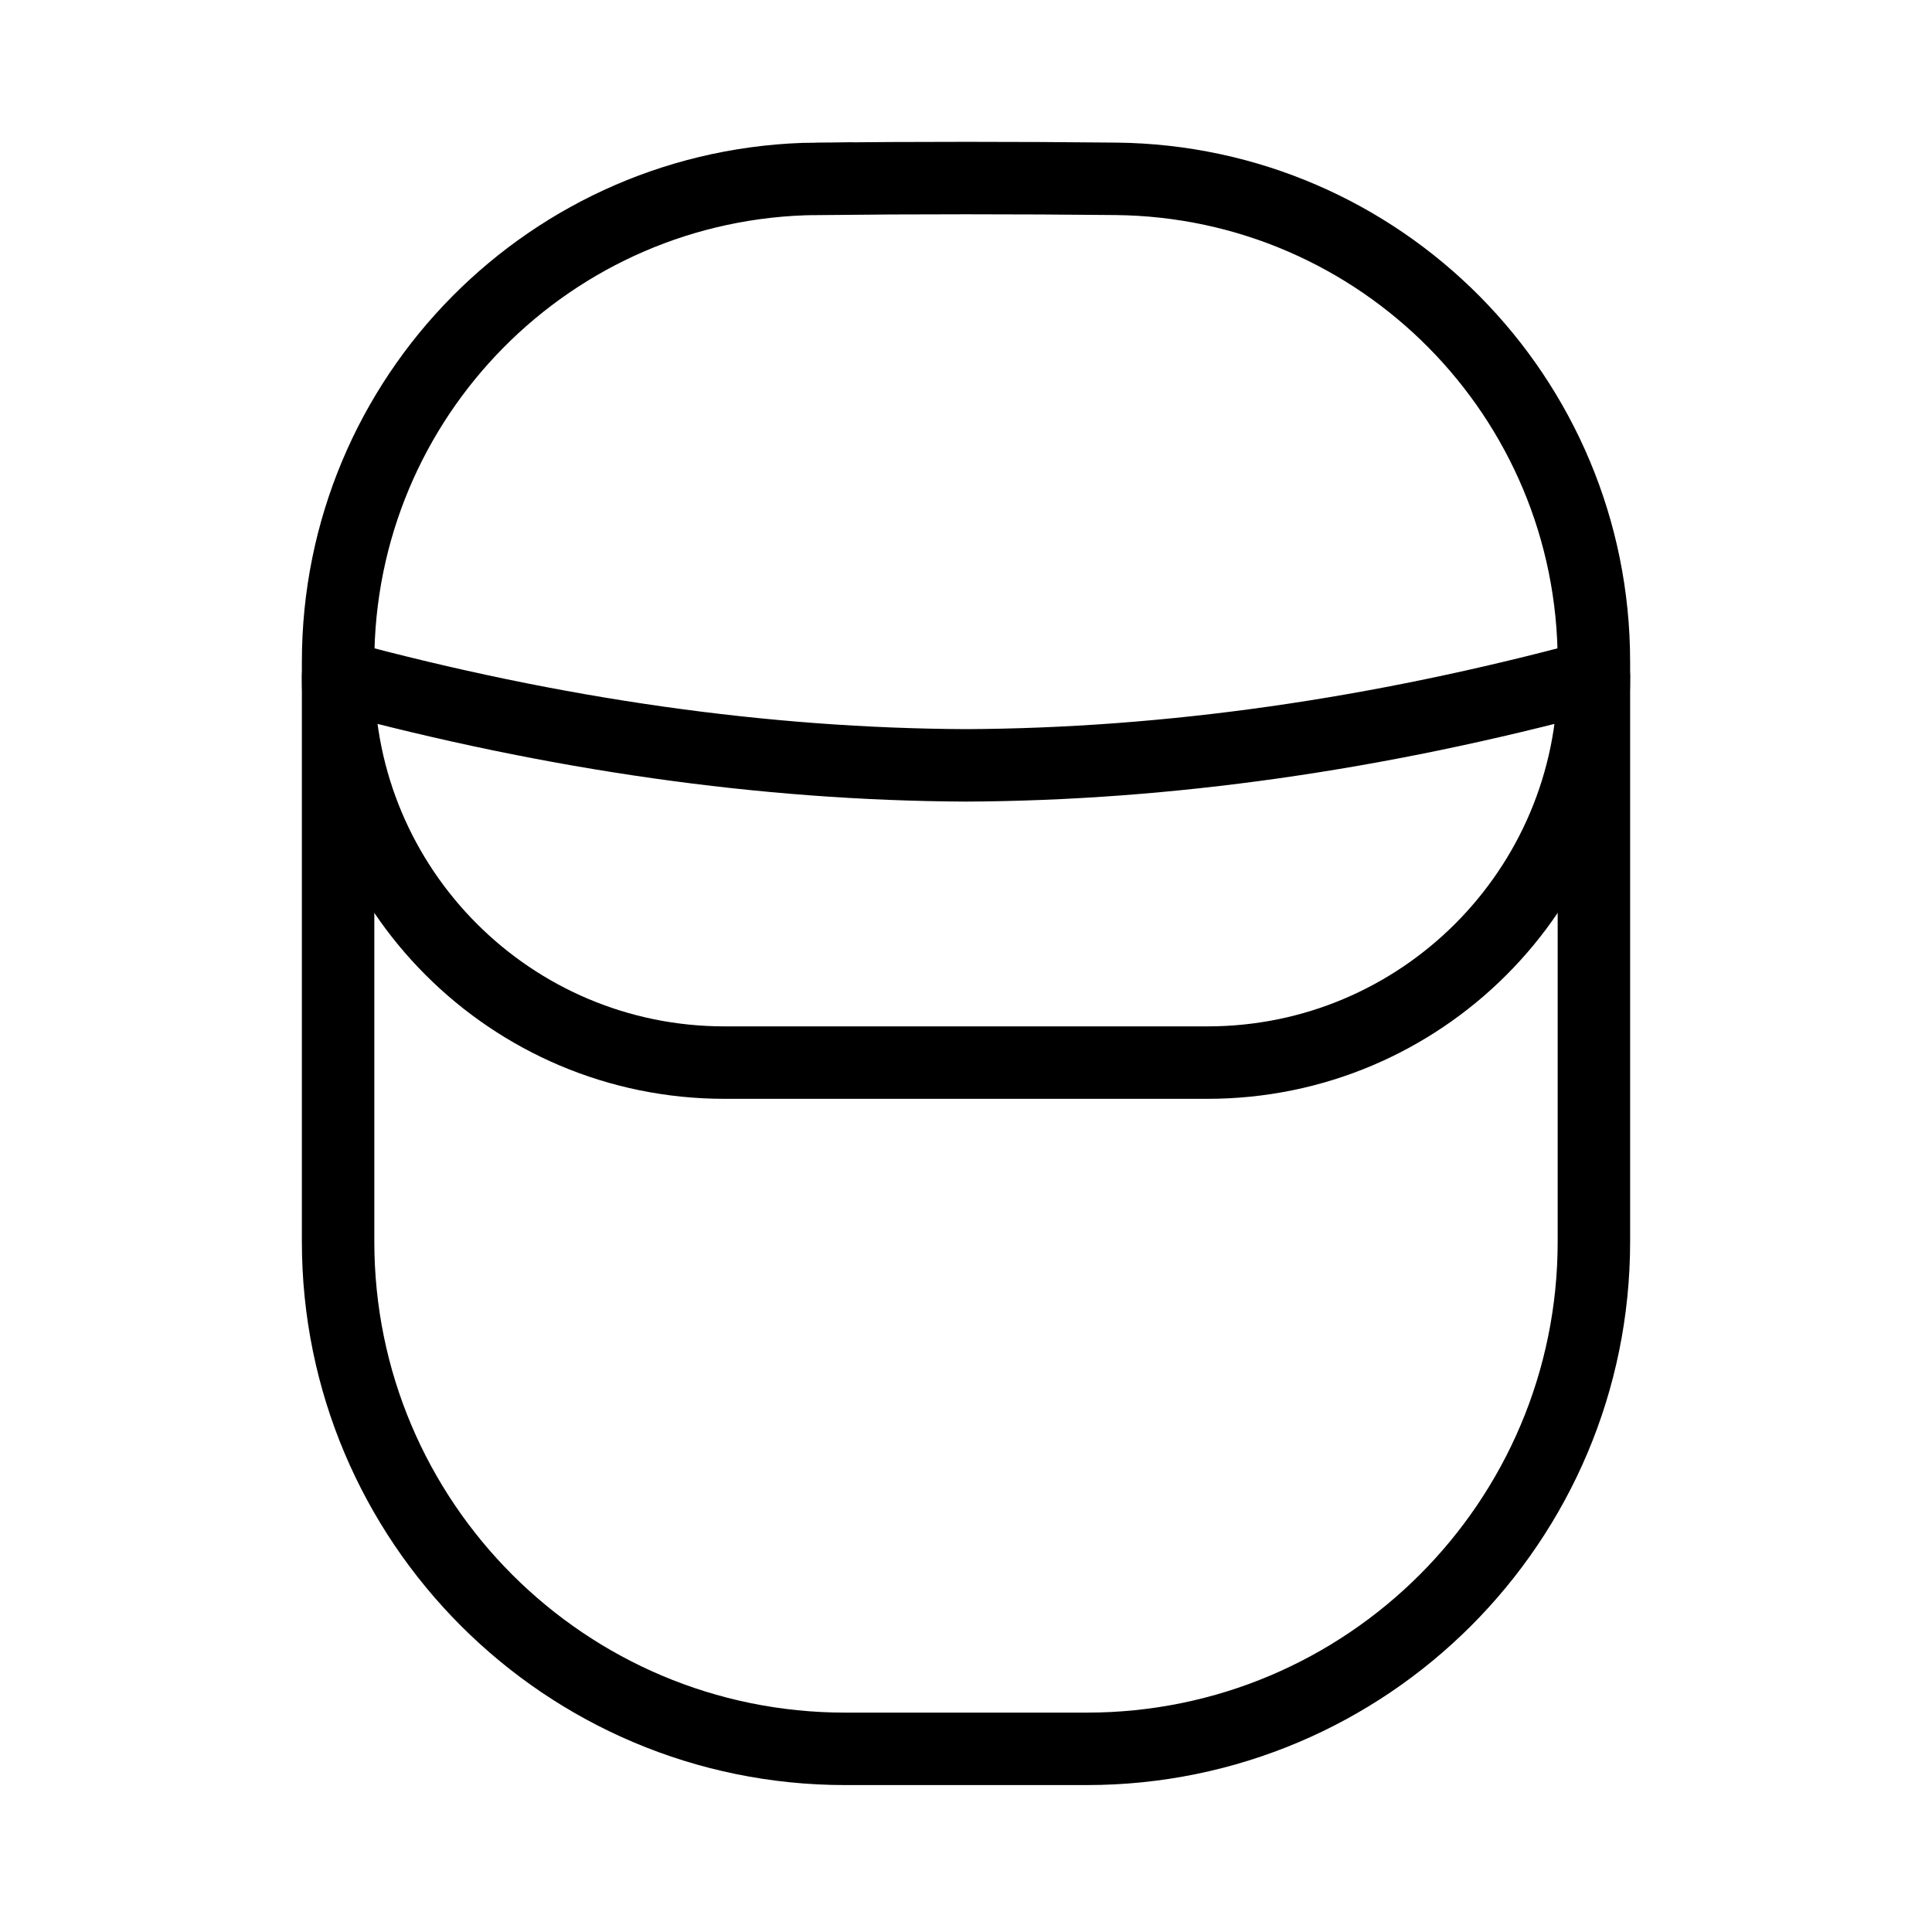
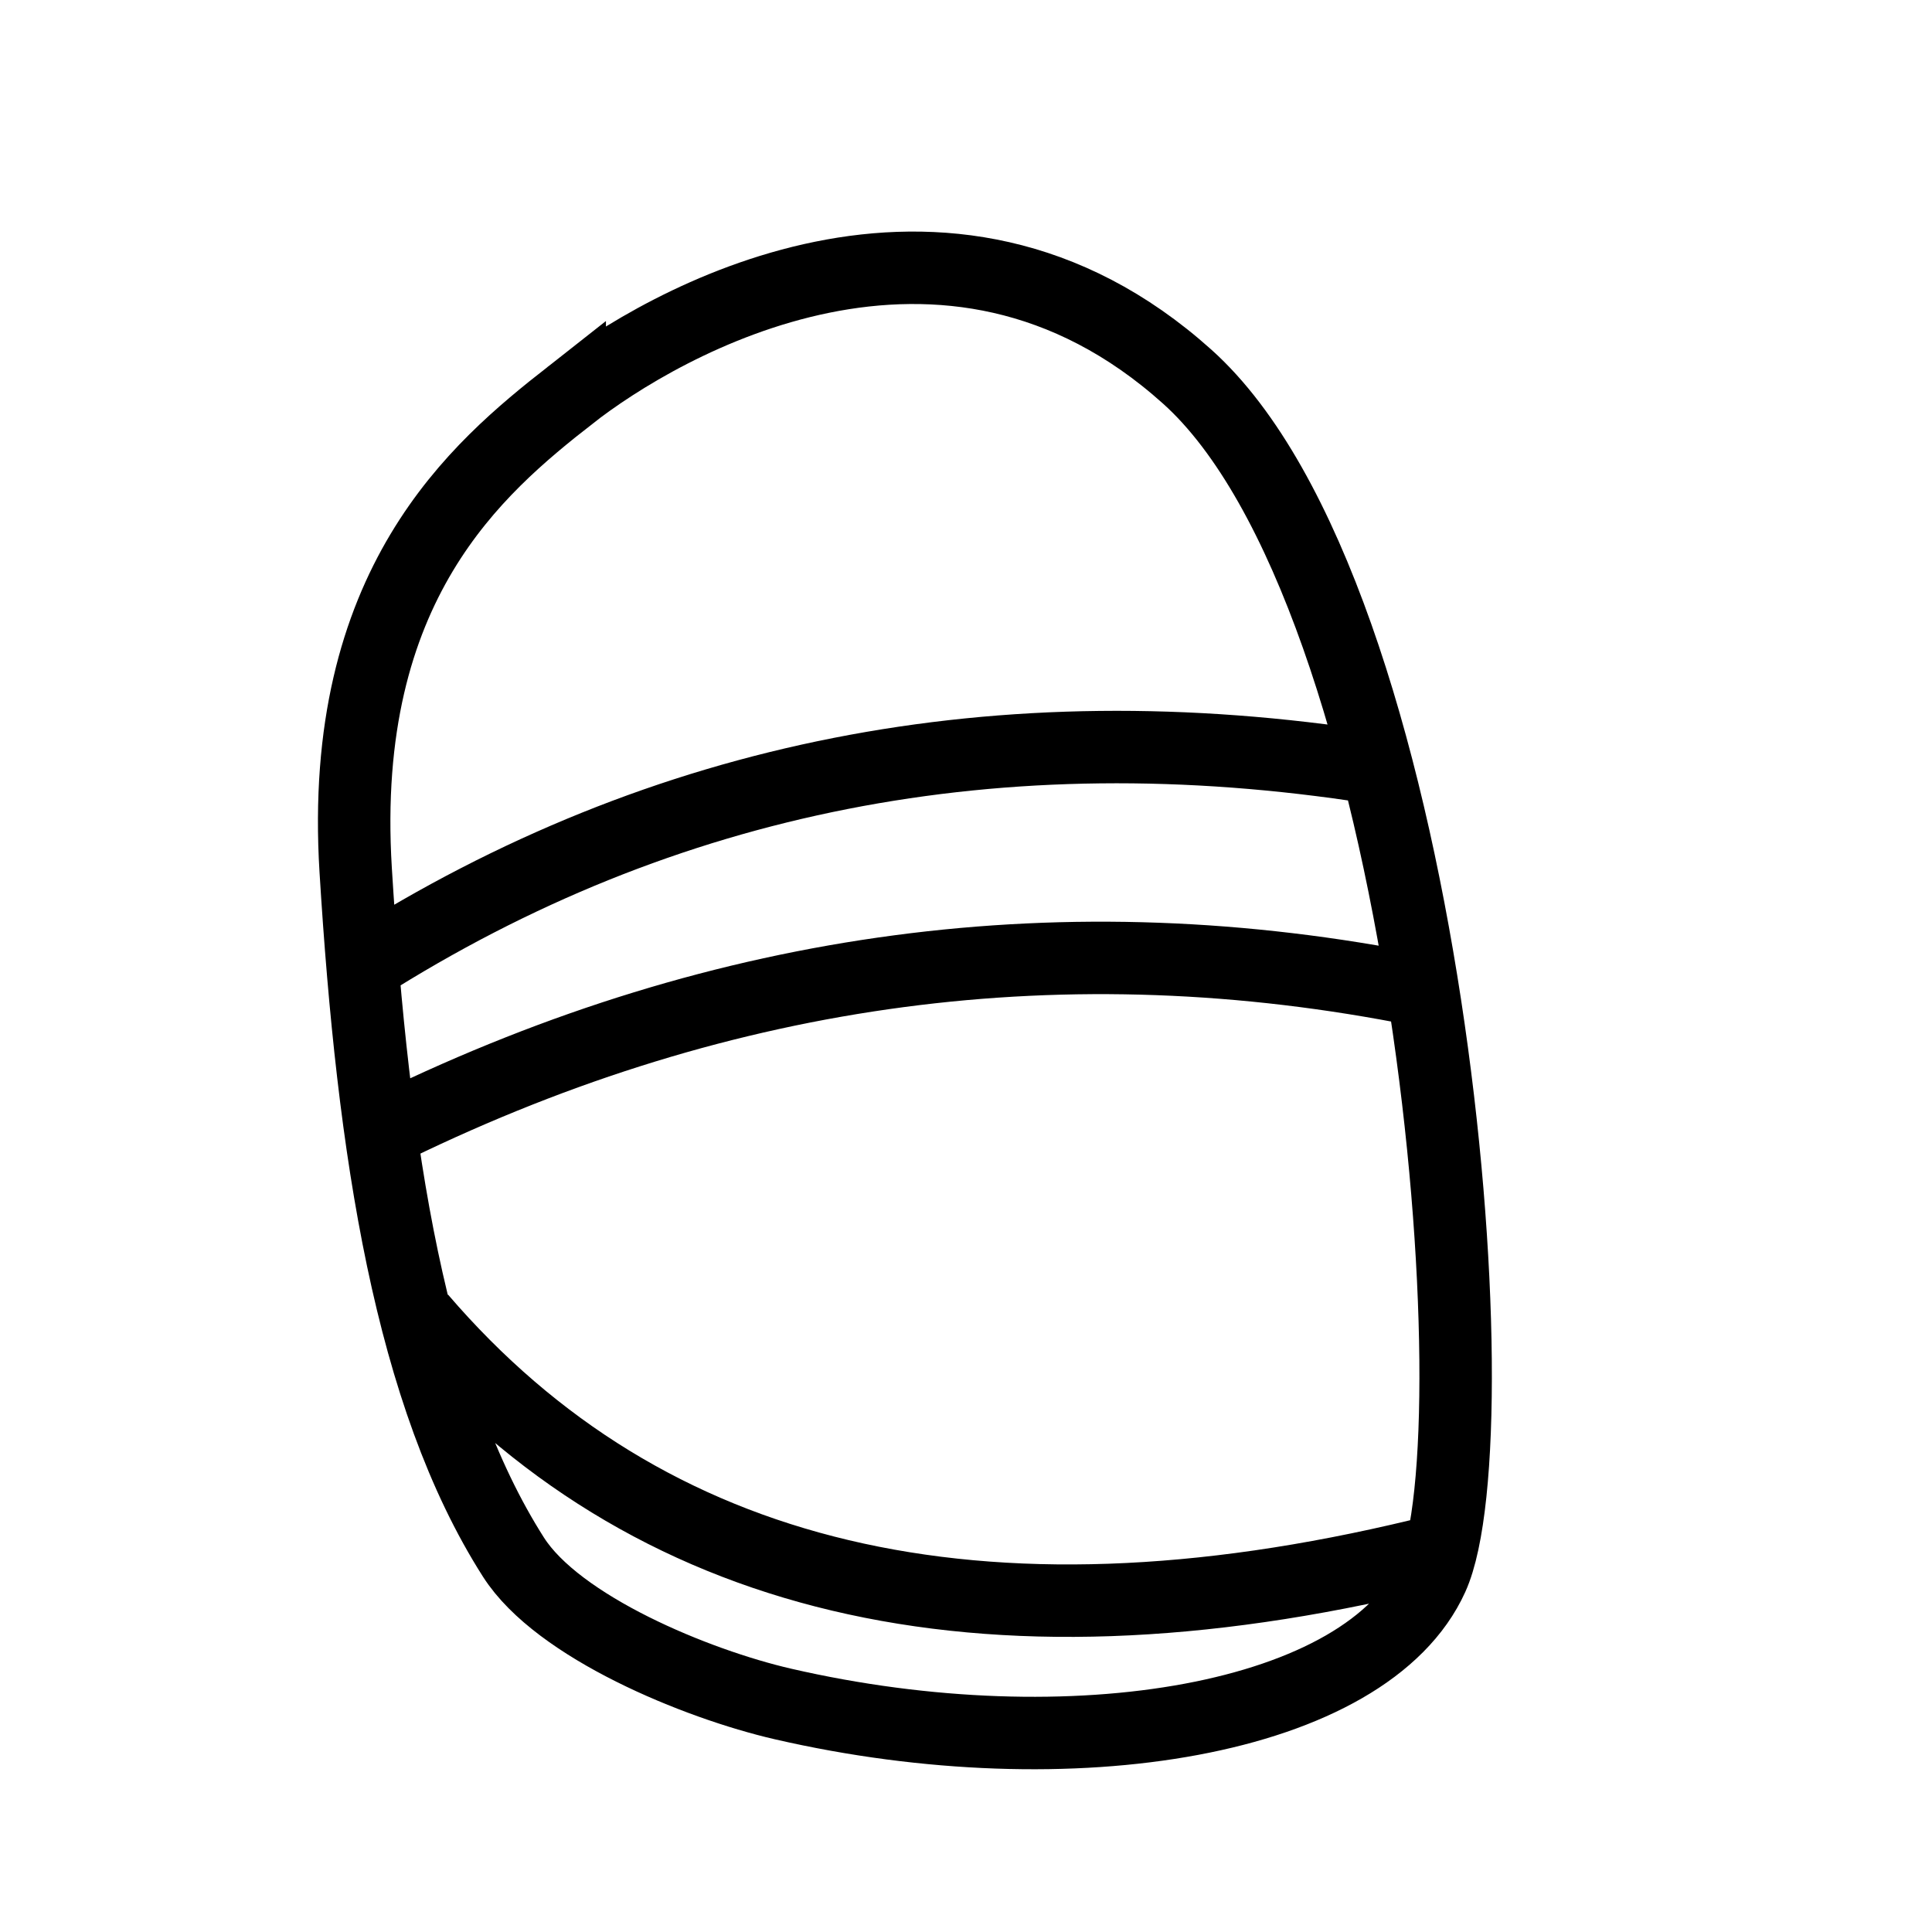
<svg xmlns="http://www.w3.org/2000/svg" width="80" height="80" viewBox="0 0 80 80">
-   <g fill="none" fill-rule="evenodd">
-     <g>
-       <g>
-         <g>
-           <g>
-             <g>
-               <g>
-                 <path d="M0 80L80 80 80 0 0 0z" transform="translate(-1647 -2945) translate(1127 2353) translate(0 56) translate(520 536)" />
-                 <g stroke="#000" stroke-width="3">
-                   <g>
-                     <path d="M19.793.405C21.866.383 23.938.373 26.01.373c2.066 0 4.131.01 6.196.032C43.171.518 52 9.438 52 20.404v24.012c0 11.598-9.402 21-21 21H21c-11.598 0-21-9.402-21-21V20.404C0 9.439 8.829.518 19.793.404z" transform="translate(-1647 -2945) translate(1127 2353) translate(0 56) translate(520 536) translate(14 7)" />
-                     <path stroke-linejoin="round" d="M0 21c8.981 2.423 17.648 3.654 26 3.692 8.352-.038 17.019-1.269 26-3.692 0 8.837-7.163 16-16 16H16C7.163 37 0 29.837 0 21h0z" transform="translate(-1647 -2945) translate(1127 2353) translate(0 56) translate(520 536) translate(14 7)" />
-                   </g>
-                 </g>
-               </g>
-             </g>
-           </g>
-         </g>
-       </g>
-     </g>
-   </g>
+   <path fill="none" fill-rule="evenodd" stroke="#000" stroke-width="3" d="M23.591 16.379c-3.811 2.994-9.591 7.808-8.863 19.65.716 11.654 2.272 21.765 6.533 28.448 1.846 2.895 7.574 5.254 11.155 6.08 11.945 2.753 24.2.694 26.892-5.257s-.094-40.673-10.144-49.7c-10.05-9.029-21.76-2.215-25.573.78zm-6.175 38.208c9.379 10.924 23.17 14.194 41.371 9.81M16.312 46.631C30.04 39.954 44.199 38.077 58.787 41m-43.748-1c12.432-7.892 26.367-10.632 41.804-8.218" />
</svg>
